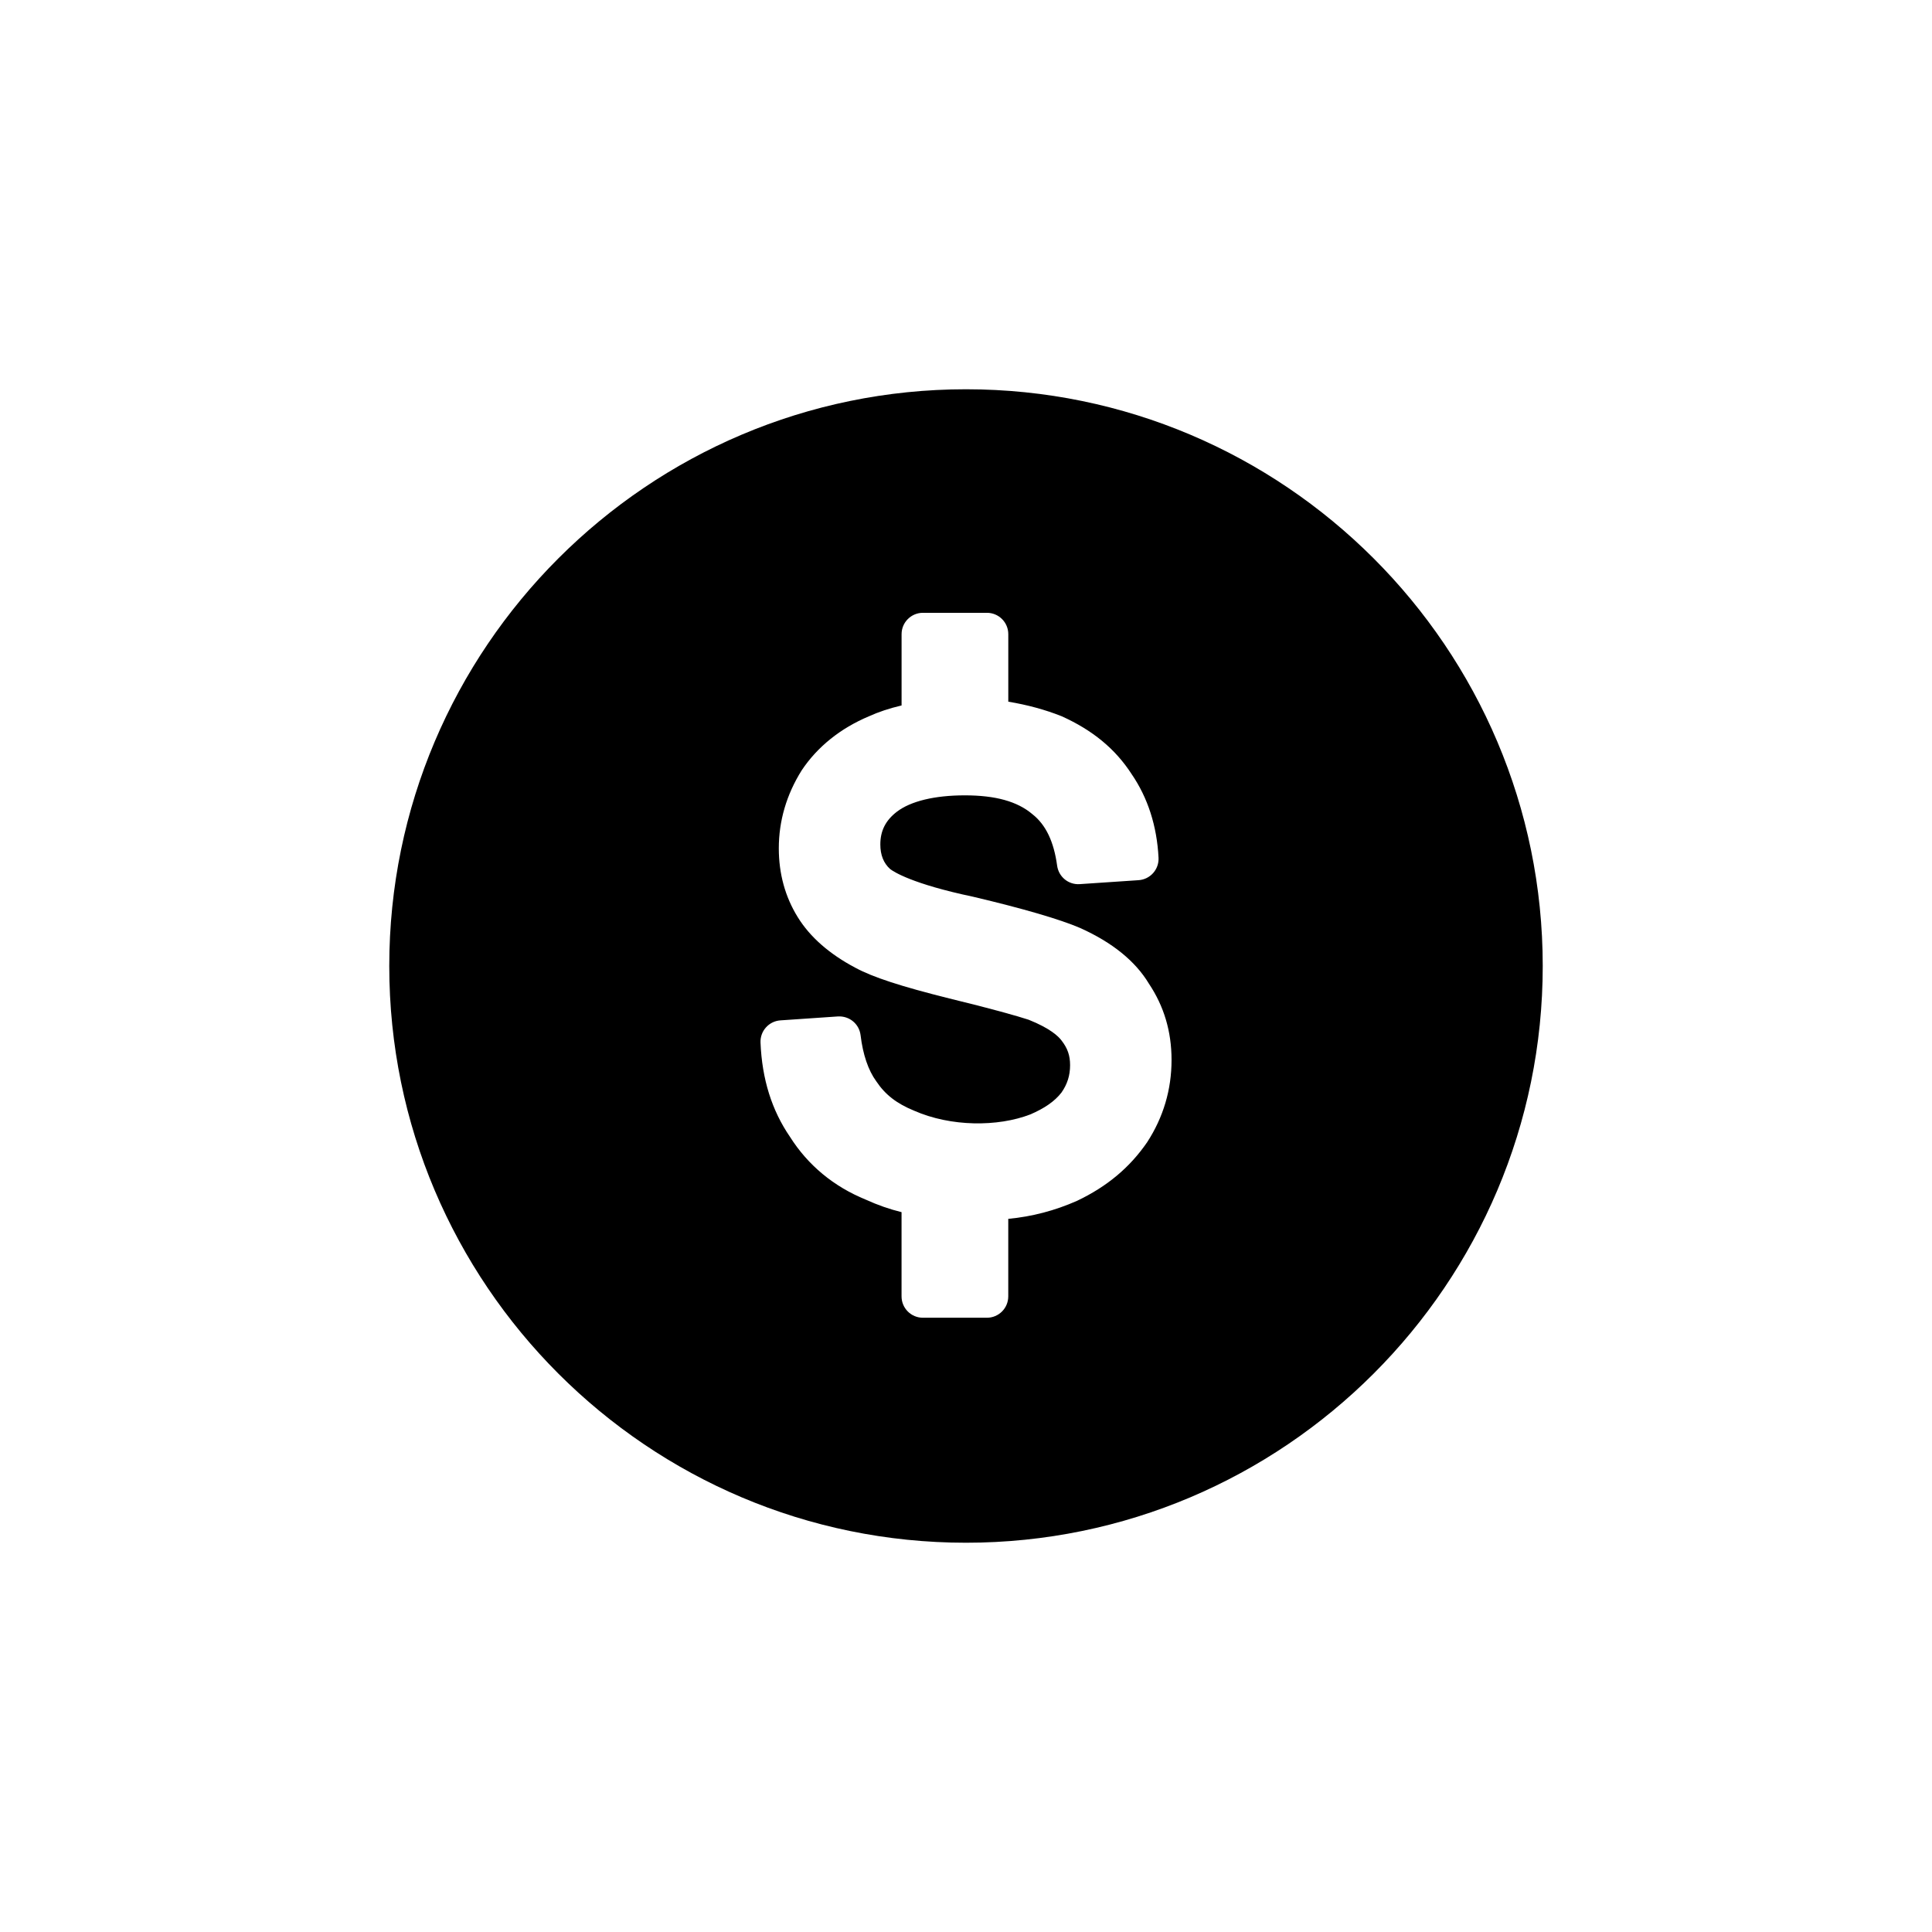
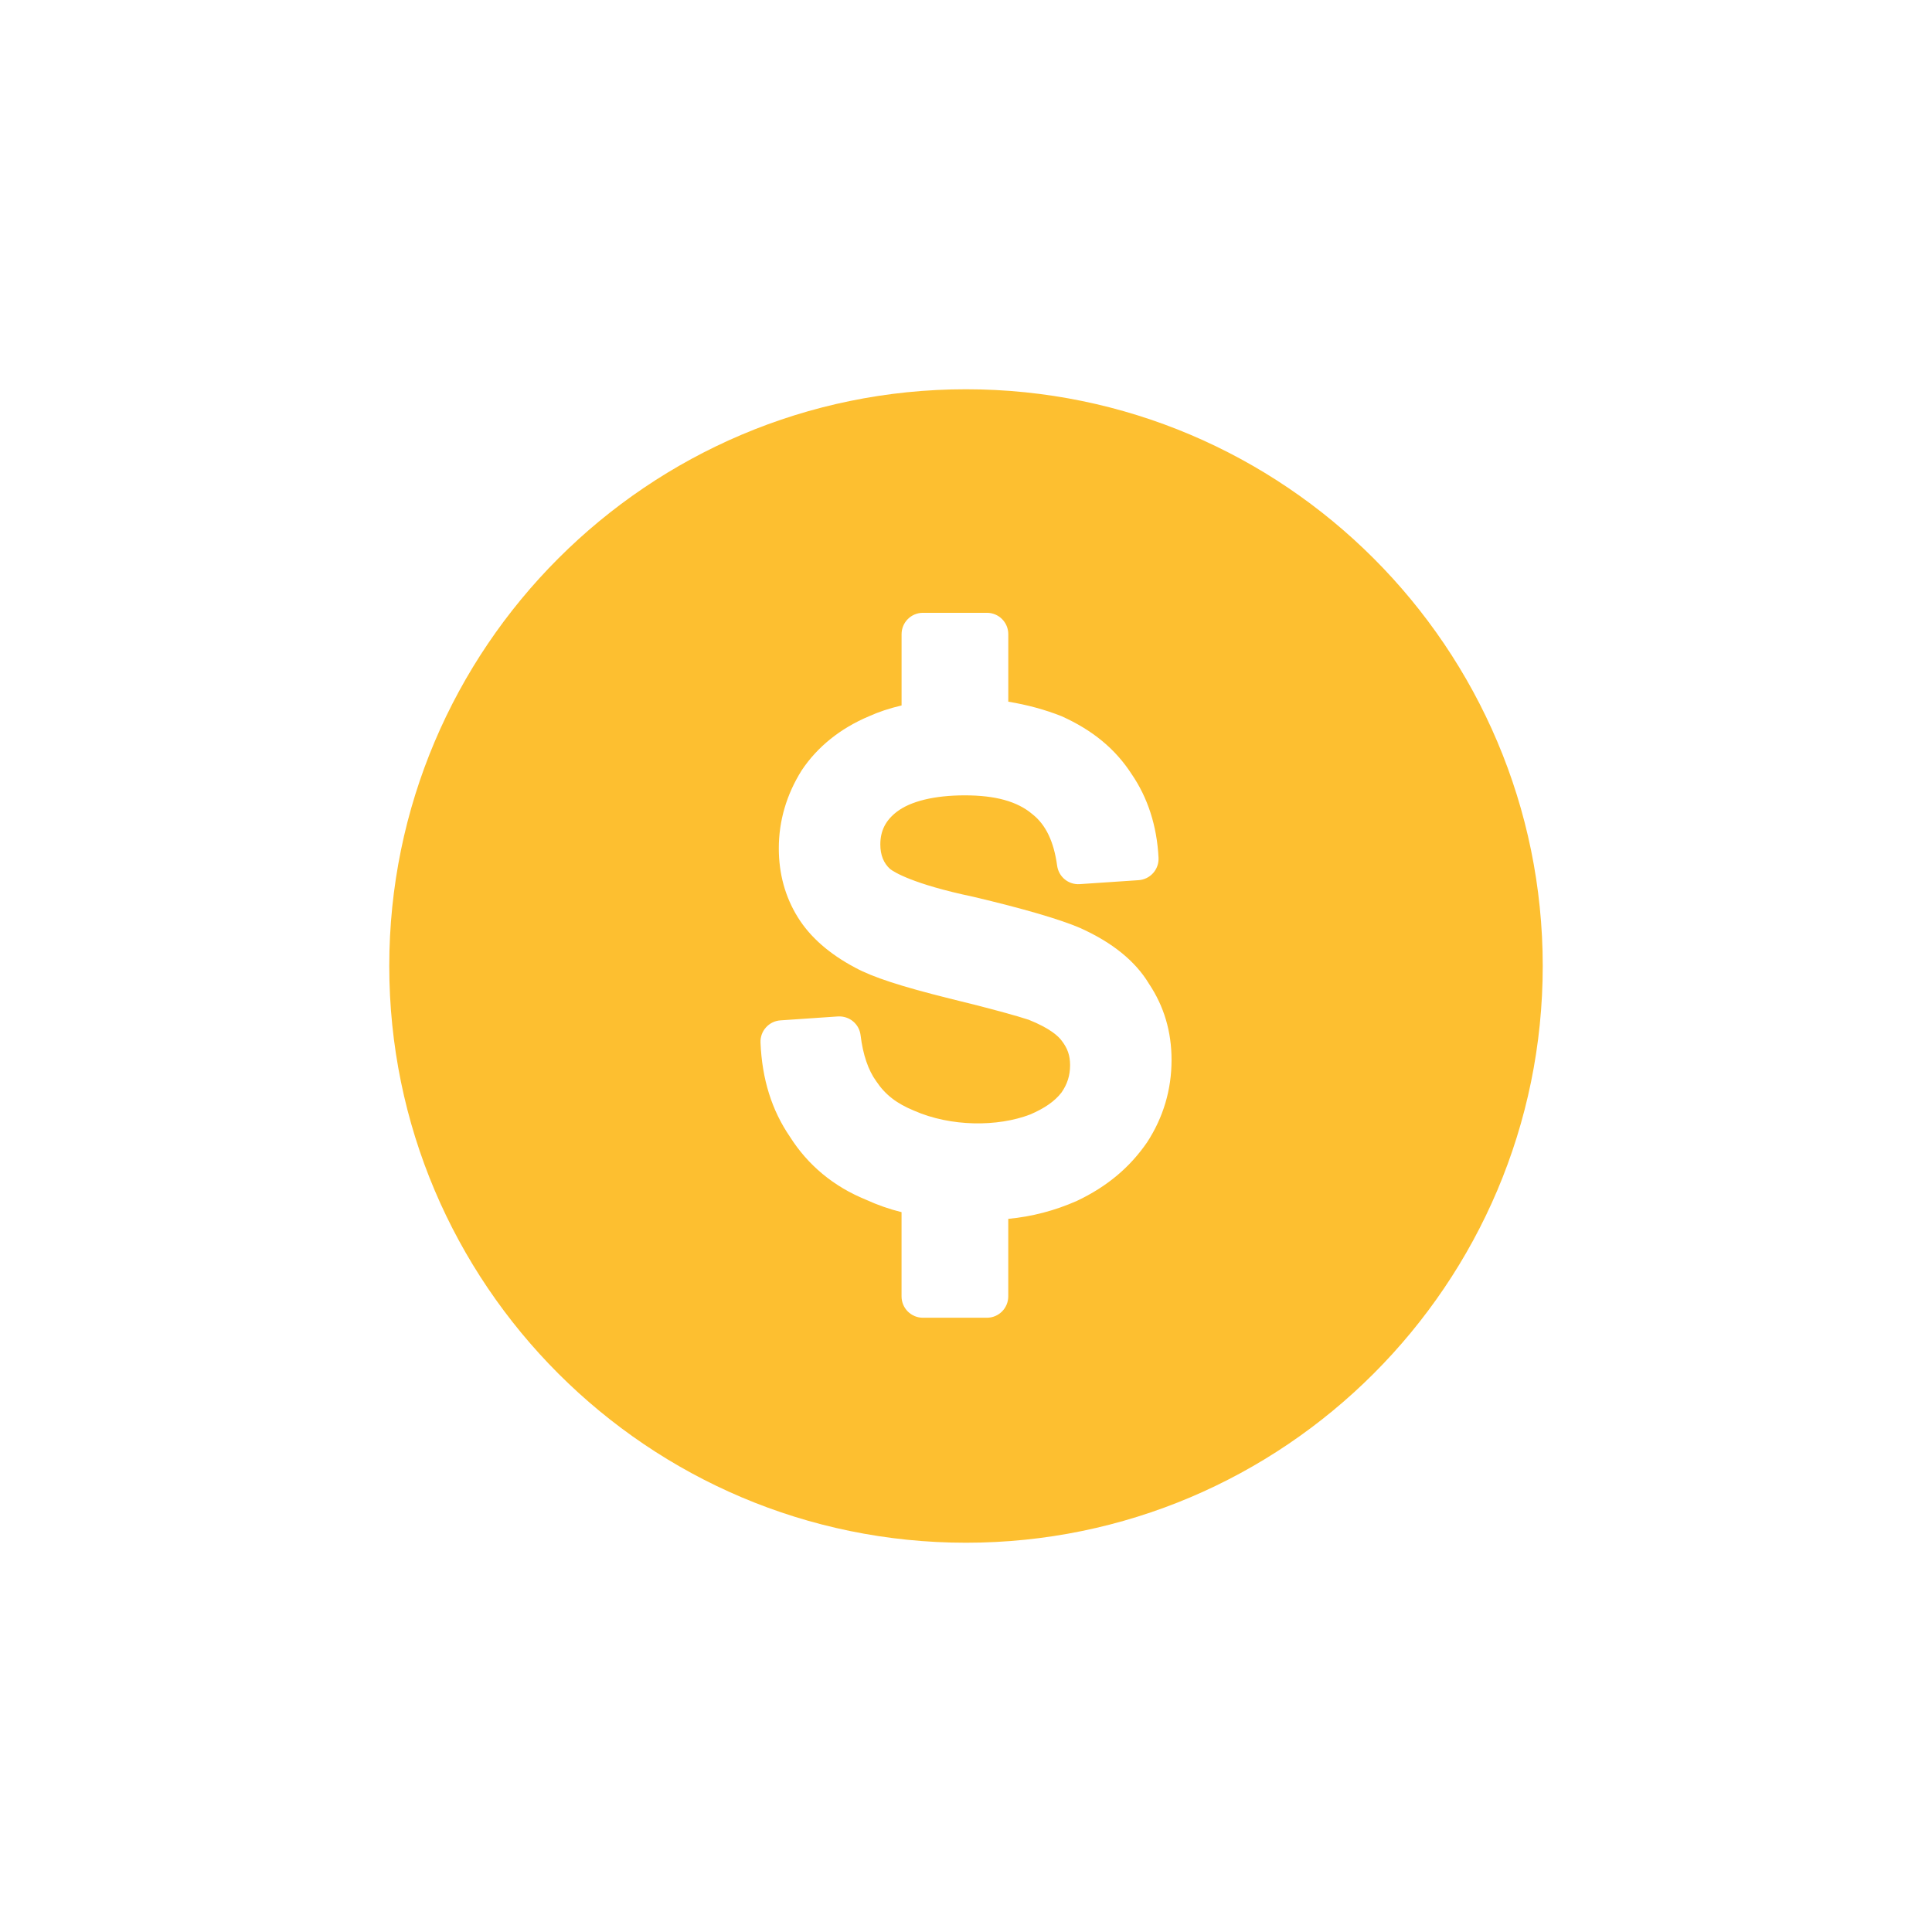
- <svg xmlns="http://www.w3.org/2000/svg" fill="#FDBF30" enable-background="new 0 0 64 64" viewBox="0 0 64 64">
-   <path fill="#000" d="M32,12.895c-10.535,0-19.105,8.57-19.105,19.105S21.465,51.105,32,51.105S51.105,42.535,51.105,32S42.535,12.895,32,12.895z   M38.002,37.836c-0.577,0.841-1.333,1.472-2.324,1.943c-0.731,0.324-1.492,0.523-2.278,0.597v2.568c0,0.392-0.317,0.708-0.708,0.708  h-2.119c-0.392,0-0.708-0.317-0.708-0.708v-2.79c-0.399-0.098-0.792-0.235-1.186-0.415c-1.059-0.432-1.913-1.136-2.512-2.083  c-0.601-0.879-0.924-1.906-0.974-3.119c-0.016-0.384,0.277-0.71,0.66-0.736l1.903-0.13c0.383-0.022,0.707,0.249,0.752,0.623  c0.076,0.637,0.255,1.164,0.519,1.524c0.297,0.446,0.678,0.739,1.254,0.975c1.22,0.537,2.772,0.538,3.846,0.125  c0.476-0.204,0.813-0.438,1.036-0.726c0.191-0.274,0.285-0.562,0.285-0.906c0-0.323-0.083-0.561-0.284-0.819  c-0.105-0.14-0.376-0.402-1.089-0.687c-0.348-0.115-1.252-0.372-2.628-0.705c-1.607-0.401-2.537-0.705-3.114-1.018  c-0.859-0.454-1.504-1.02-1.909-1.679c-0.415-0.671-0.625-1.437-0.625-2.275c0-0.912,0.255-1.781,0.757-2.583  c0.52-0.782,1.287-1.396,2.229-1.792c0.315-0.143,0.673-0.263,1.081-0.359v-2.361c0-0.392,0.317-0.708,0.708-0.708h2.119  c0.392,0,0.708,0.317,0.708,0.708v2.236c0.637,0.106,1.227,0.267,1.762,0.48c1.035,0.465,1.786,1.088,2.322,1.917  c0.537,0.782,0.84,1.721,0.893,2.774c0.019,0.386-0.275,0.716-0.661,0.742l-1.948,0.131c-0.376,0.026-0.699-0.242-0.75-0.611  c-0.109-0.799-0.376-1.357-0.817-1.704c-0.501-0.427-1.228-0.626-2.244-0.626c-0.995,0-1.794,0.193-2.251,0.545  c-0.371,0.286-0.545,0.63-0.545,1.082c0,0.348,0.109,0.621,0.324,0.813c0.114,0.09,0.736,0.495,2.747,0.918  c1.661,0.392,2.882,0.749,3.551,1.037c1.066,0.48,1.828,1.099,2.275,1.843c0.499,0.747,0.75,1.583,0.75,2.527  C38.809,36.094,38.538,37.01,38.002,37.836z" />
+ <svg xmlns="http://www.w3.org/2000/svg" enable-background="new 0 0 64 64" viewBox="0 0 64 64">
+   <path fill="#FDBF30" d="M32,12.895c-10.535,0-19.105,8.57-19.105,19.105S21.465,51.105,32,51.105S51.105,42.535,51.105,32S42.535,12.895,32,12.895z   M38.002,37.836c-0.577,0.841-1.333,1.472-2.324,1.943c-0.731,0.324-1.492,0.523-2.278,0.597v2.568c0,0.392-0.317,0.708-0.708,0.708  h-2.119c-0.392,0-0.708-0.317-0.708-0.708v-2.79c-0.399-0.098-0.792-0.235-1.186-0.415c-1.059-0.432-1.913-1.136-2.512-2.083  c-0.601-0.879-0.924-1.906-0.974-3.119c-0.016-0.384,0.277-0.71,0.66-0.736l1.903-0.13c0.383-0.022,0.707,0.249,0.752,0.623  c0.076,0.637,0.255,1.164,0.519,1.524c0.297,0.446,0.678,0.739,1.254,0.975c1.22,0.537,2.772,0.538,3.846,0.125  c0.476-0.204,0.813-0.438,1.036-0.726c0.191-0.274,0.285-0.562,0.285-0.906c0-0.323-0.083-0.561-0.284-0.819  c-0.105-0.14-0.376-0.402-1.089-0.687c-0.348-0.115-1.252-0.372-2.628-0.705c-1.607-0.401-2.537-0.705-3.114-1.018  c-0.859-0.454-1.504-1.02-1.909-1.679c-0.415-0.671-0.625-1.437-0.625-2.275c0-0.912,0.255-1.781,0.757-2.583  c0.52-0.782,1.287-1.396,2.229-1.792c0.315-0.143,0.673-0.263,1.081-0.359v-2.361c0-0.392,0.317-0.708,0.708-0.708h2.119  c0.392,0,0.708,0.317,0.708,0.708v2.236c0.637,0.106,1.227,0.267,1.762,0.48c1.035,0.465,1.786,1.088,2.322,1.917  c0.537,0.782,0.84,1.721,0.893,2.774c0.019,0.386-0.275,0.716-0.661,0.742l-1.948,0.131c-0.376,0.026-0.699-0.242-0.75-0.611  c-0.109-0.799-0.376-1.357-0.817-1.704c-0.501-0.427-1.228-0.626-2.244-0.626c-0.995,0-1.794,0.193-2.251,0.545  c-0.371,0.286-0.545,0.63-0.545,1.082c0,0.348,0.109,0.621,0.324,0.813c0.114,0.09,0.736,0.495,2.747,0.918  c1.661,0.392,2.882,0.749,3.551,1.037c1.066,0.48,1.828,1.099,2.275,1.843c0.499,0.747,0.75,1.583,0.75,2.527  C38.809,36.094,38.538,37.01,38.002,37.836z" />
</svg>
